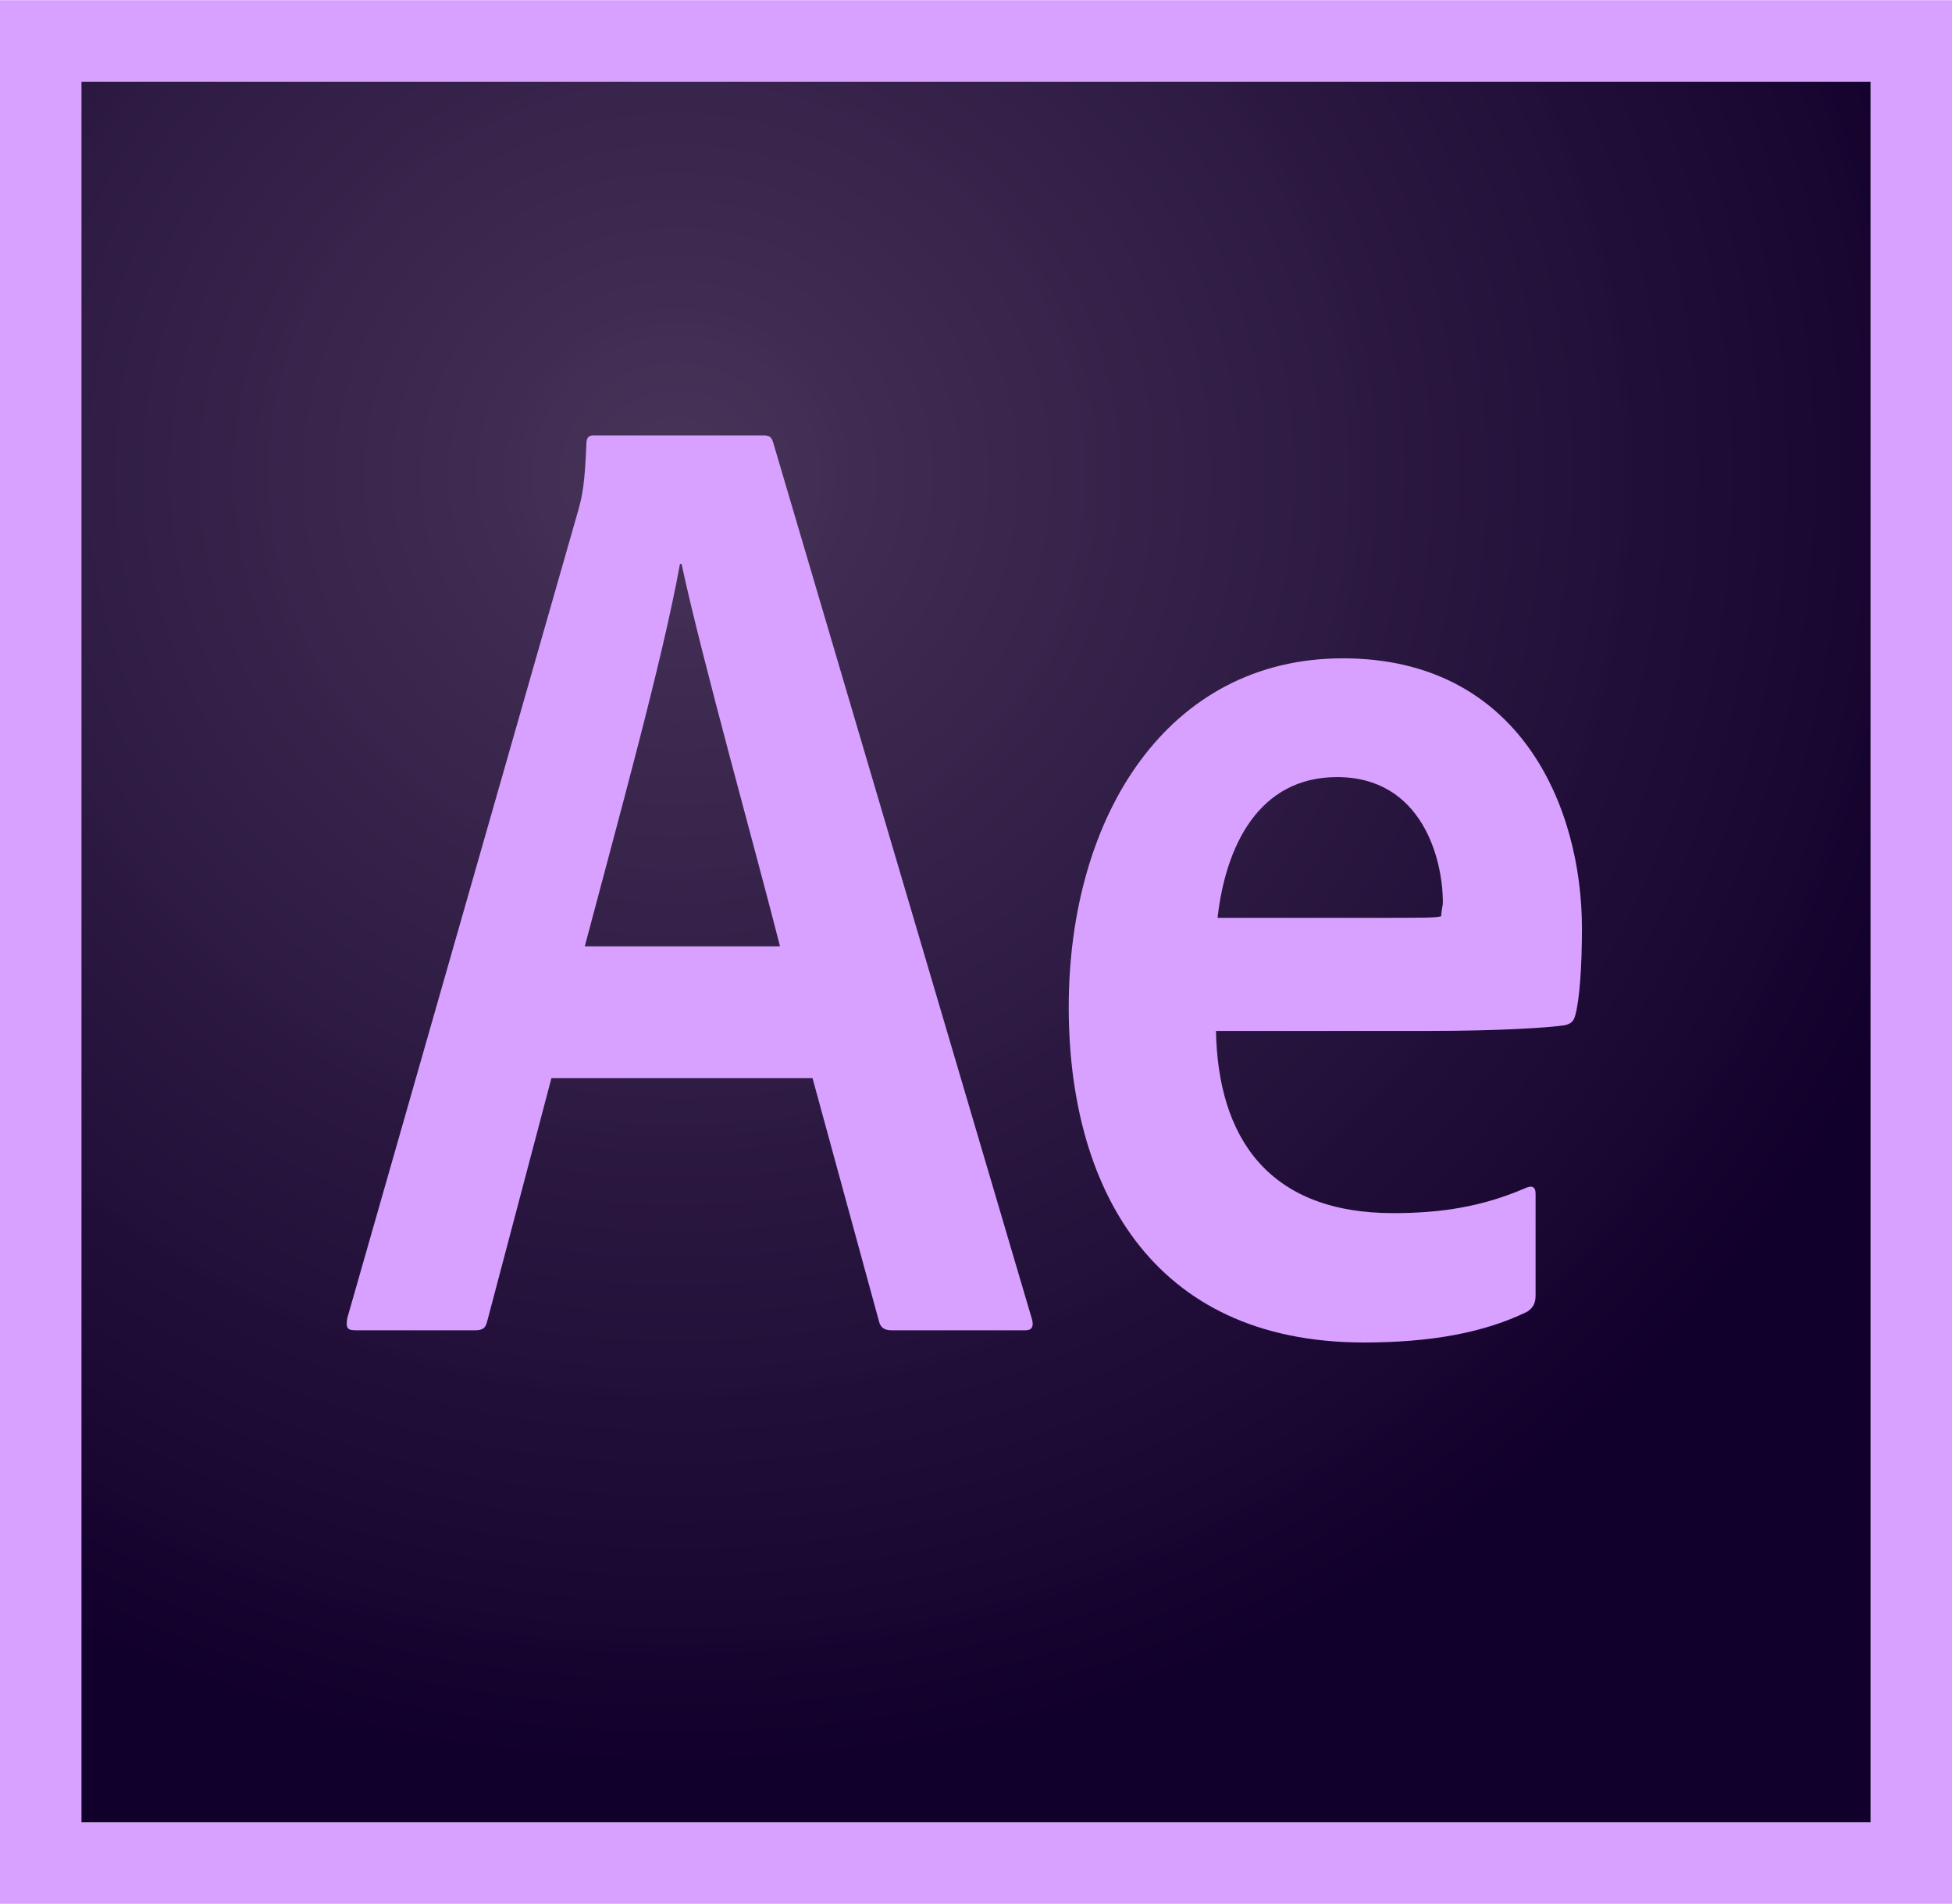
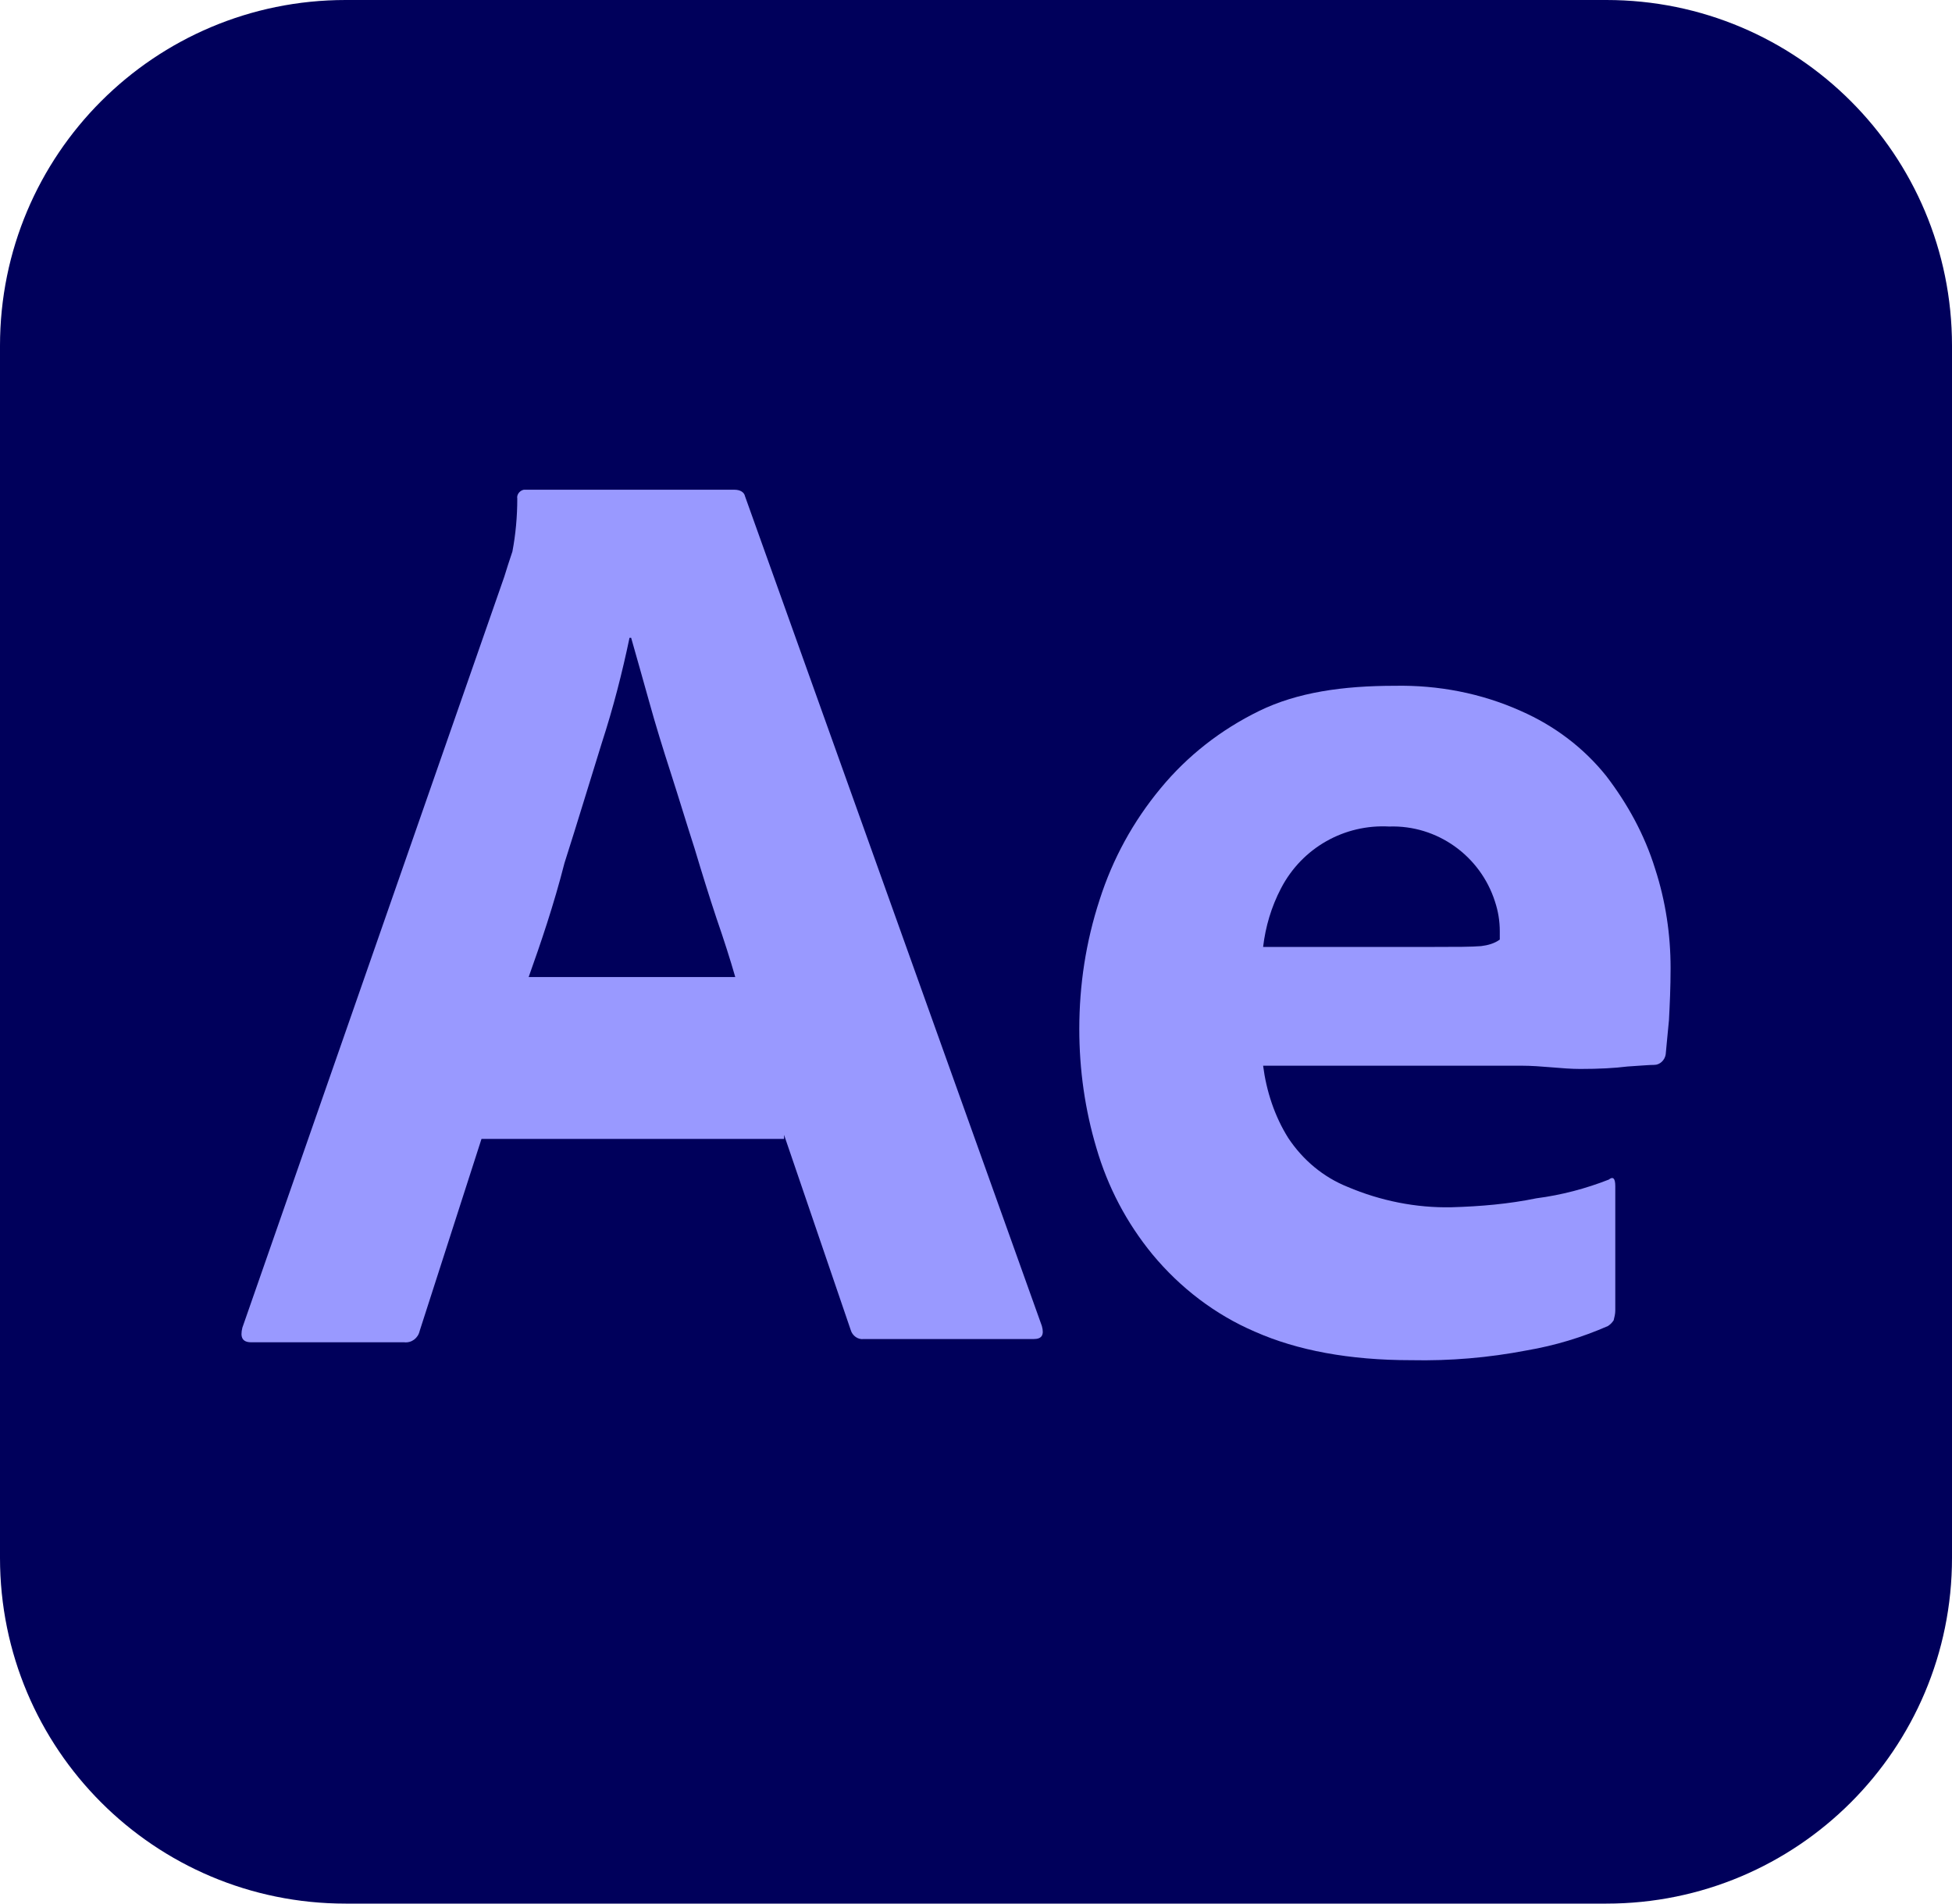
- <svg xmlns="http://www.w3.org/2000/svg" width="2500" height="2438" viewBox="0 130.746 595.279 580.398">
-   <radialGradient id="a" cx="-183.69" cy="328.972" r=".76" gradientTransform="matrix(545.6736 0 0 528.3113 100439.305 -173525.125)" gradientUnits="userSpaceOnUse">
-     <stop offset="0" stop-color="#442f55" stop-opacity=".98" />
-     <stop offset="1" stop-color="#12002c" />
-   </radialGradient>
-   <path d="M24.803 155.549h545.674v530.792H24.803V155.549z" fill="url(#a)" />
-   <path d="M24.803 155.549h545.674v530.792H24.803V155.549zM0 711.145h595.28V130.746H0v580.399zm421.16-300.617c12.649 0 17.114 0 18.354-.496 0-1.736.496-2.977.496-4.217 0-13.394-6.449-38.197-32.244-38.197-23.812 0-33.98 20.834-36.461 42.91h49.855zm-50.35 33.98c.496 33.485 16.37 56.056 54.071 56.056 14.634 0 27.283-1.983 40.43-7.688 1.736-.744 2.977-.496 2.977 1.736v31.004c0 2.48-.744 3.721-2.48 4.961-13.146 6.448-29.517 9.425-49.855 9.425-65.48 0-90.036-48.366-90.036-102.189 0-58.536 30.261-106.406 83.588-106.406 54.071 0 72.922 45.39 72.922 82.347 0 11.906-.744 21.579-1.984 26.292-.496 1.984-1.24 2.729-3.225 3.225-4.961.744-19.595 1.735-41.422 1.735H370.81v-.498zm-132.945-25.299c-6.945-27.532-23.812-87.556-30.013-116.576h-.496c-5.208 29.02-18.851 78.13-29.02 116.576h59.529zm-69.699 40.182l-19.594 74.162c-.496 1.983-1.24 2.728-3.721 2.728H108.39c-2.48 0-2.977-.744-2.48-3.72l70.441-246.298c1.24-4.464 1.984-7.937 2.48-20.338 0-1.736.744-2.48 1.984-2.48h52.087c1.736 0 2.48.496 2.977 2.48l78.874 267.132c.496 1.983 0 3.224-1.984 3.224h-40.925c-1.984 0-3.225-.744-3.721-2.479l-20.339-74.41h-79.618z" fill="#d8a1ff" />
+ <svg xmlns="http://www.w3.org/2000/svg" style="enable-background:new 0 0 240 234" version="1.1" viewBox="0 0 240 234" xml:space="preserve">
+   <style type="text/css">
+ 	.st0{fill:#00005B;}
+ 	.st1{fill:#9999FF;}
+ </style>
+   <g id="vlpa">
+     <g id="vlpb">
+       <g id="vlpc">
+         <g id="vlpd">
+           <path class="st0" d="M42.5,0h155C221,0,240,19,240,42.5v149c0,23.5-19,42.5-42.5,42.5h-155C19,234,0,215,0,191.5v-149      C0,19,19,0,42.5,0z" />
+         </g>
+       </g>
+     </g>
+     <g id="vlpe">
+       <g id="vlpf">
+         <path class="st1" d="m96.4 140h-37.2l-7.6 23.6c-0.2 0.9-1 1.5-1.9 1.4h-18.8c-1.1 0-1.4-0.6-1.1-1.8l32.2-92.3c0.3-1 0.6-1.9 1-3.1 0.4-2.1 0.6-4.3 0.6-6.5-0.1-0.5 0.3-1 0.8-1.1h0.3 25.6c0.7 0 1.2 0.3 1.3 0.8l36.5 102c0.3 1.1 0 1.6-1 1.6h-20.9c-0.7 0.1-1.4-0.4-1.6-1.1l-8.2-24zm-31.4-19.9h25.4c-0.6-2.1-1.4-4.6-2.3-7.2-0.9-2.7-1.8-5.6-2.7-8.6-1-3.1-1.9-6.1-2.9-9.2s-1.9-6-2.7-8.9c-0.8-2.8-1.5-5.4-2.2-7.8h-0.2c-0.9 4.3-2 8.6-3.4 12.9-1.5 4.8-3 9.8-4.6 14.8-1.3 5.1-2.9 9.8-4.4 14z" />
+         <path class="st1" d="m187 131h-31.7c0.4 3.1 1.4 6.2 3.1 8.9 1.8 2.7 4.3 4.8 7.3 6 4 1.7 8.4 2.6 12.8 2.5 3.5-0.1 7-0.4 10.4-1.1 3.1-0.4 6.1-1.2 8.9-2.3 0.5-0.4 0.8-0.2 0.8 0.8v15.3c0 0.4-0.1 0.8-0.2 1.2-0.2 0.3-0.4 0.5-0.7 0.7-3.2 1.4-6.5 2.4-10 3-4.7 0.9-9.4 1.3-14.2 1.2-7.6 0-14-1.2-19.2-3.5-4.9-2.1-9.2-5.4-12.6-9.5-3.2-3.9-5.5-8.3-6.9-13.1-1.4-4.7-2.1-9.6-2.1-14.6 0-5.4 0.8-10.7 2.5-15.9 1.6-5 4.1-9.6 7.5-13.7 3.3-4 7.4-7.2 12.1-9.5s10.3-3.1 16.7-3.1c5.3-0.1 10.6 0.9 15.5 3.1 4.1 1.8 7.7 4.5 10.5 8 2.6 3.4 4.7 7.2 6 11.4 1.3 4 1.9 8.1 1.9 12.2 0 2.4-0.1 4.5-0.2 6.4-0.2 1.9-0.3 3.3-0.4 4.2-0.1 0.7-0.7 1.3-1.4 1.3-0.6 0-1.7 0.1-3.3 0.2-1.6 0.2-3.5 0.3-5.8 0.3s-4.7-0.4-7.3-0.4zm-31.7-14.6h21.1c2.6 0 4.5 0 5.7-0.1 0.8-0.1 1.6-0.3 2.3-0.8v-1c0-1.3-0.2-2.5-0.6-3.7-1.8-5.6-7.1-9.4-13-9.2-5.5-0.3-10.7 2.6-13.3 7.6-1.2 2.3-1.9 4.7-2.2 7.2z" />
+       </g>
+     </g>
+   </g>
</svg>
